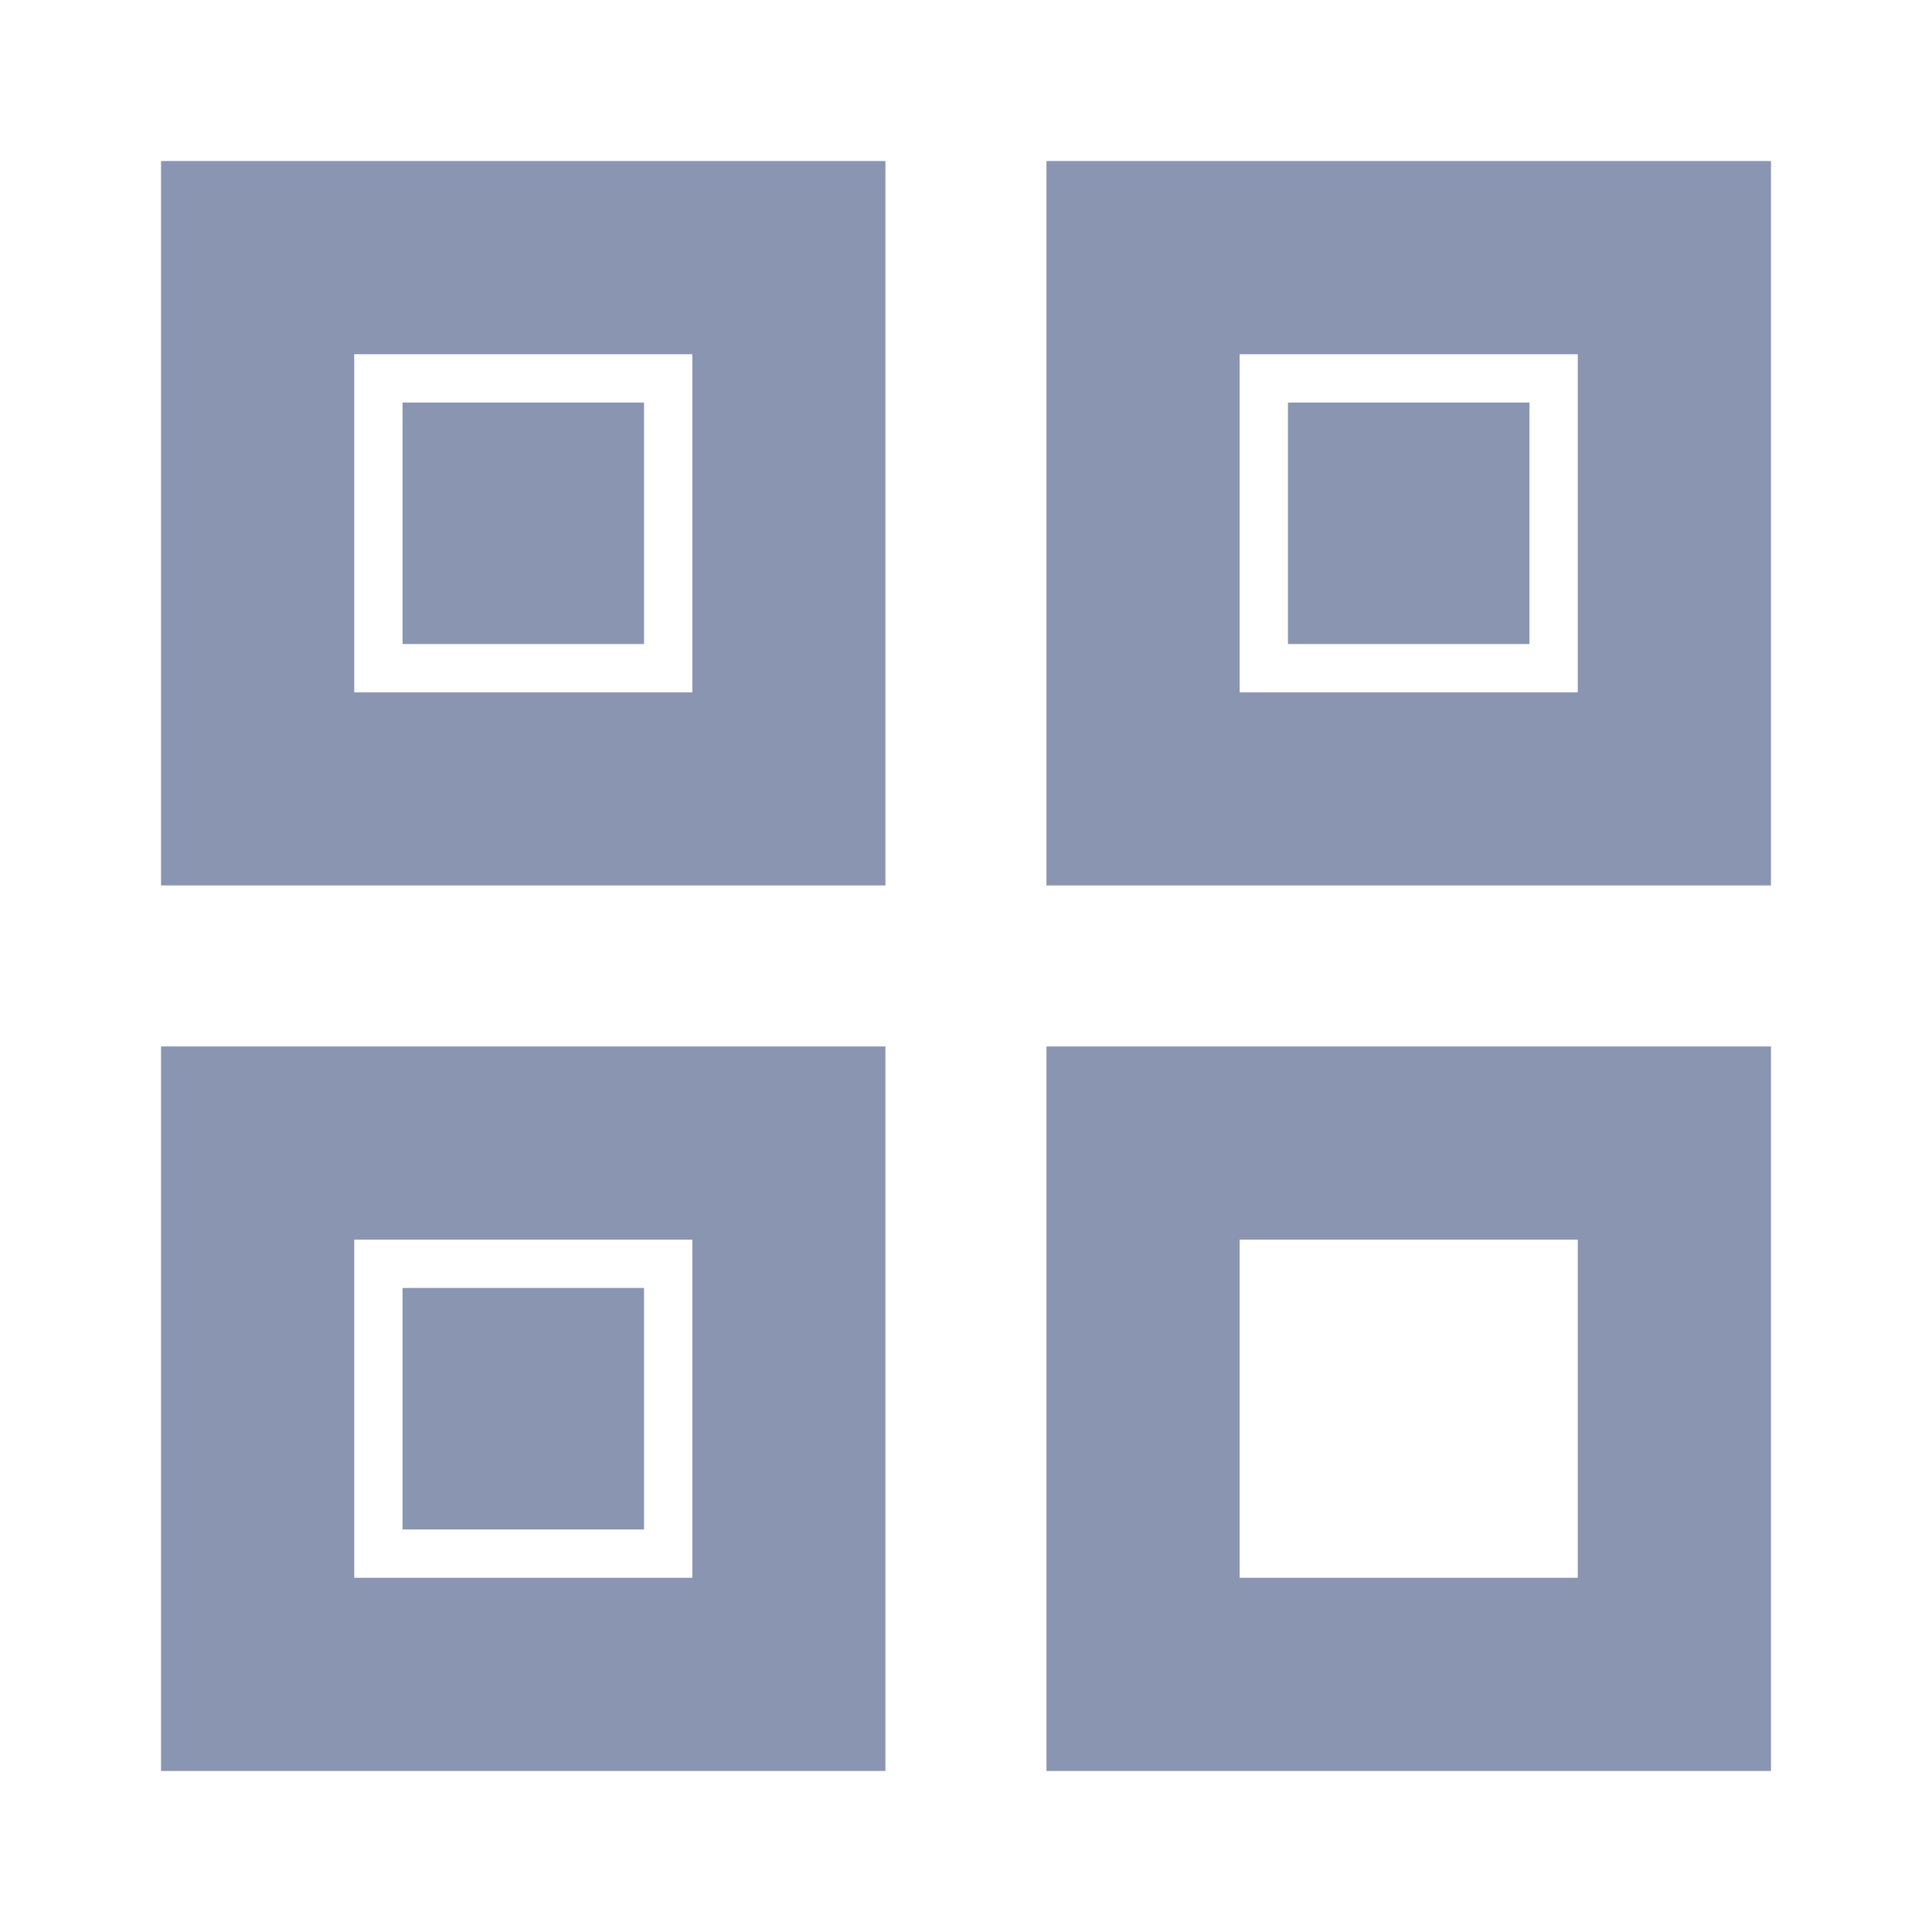
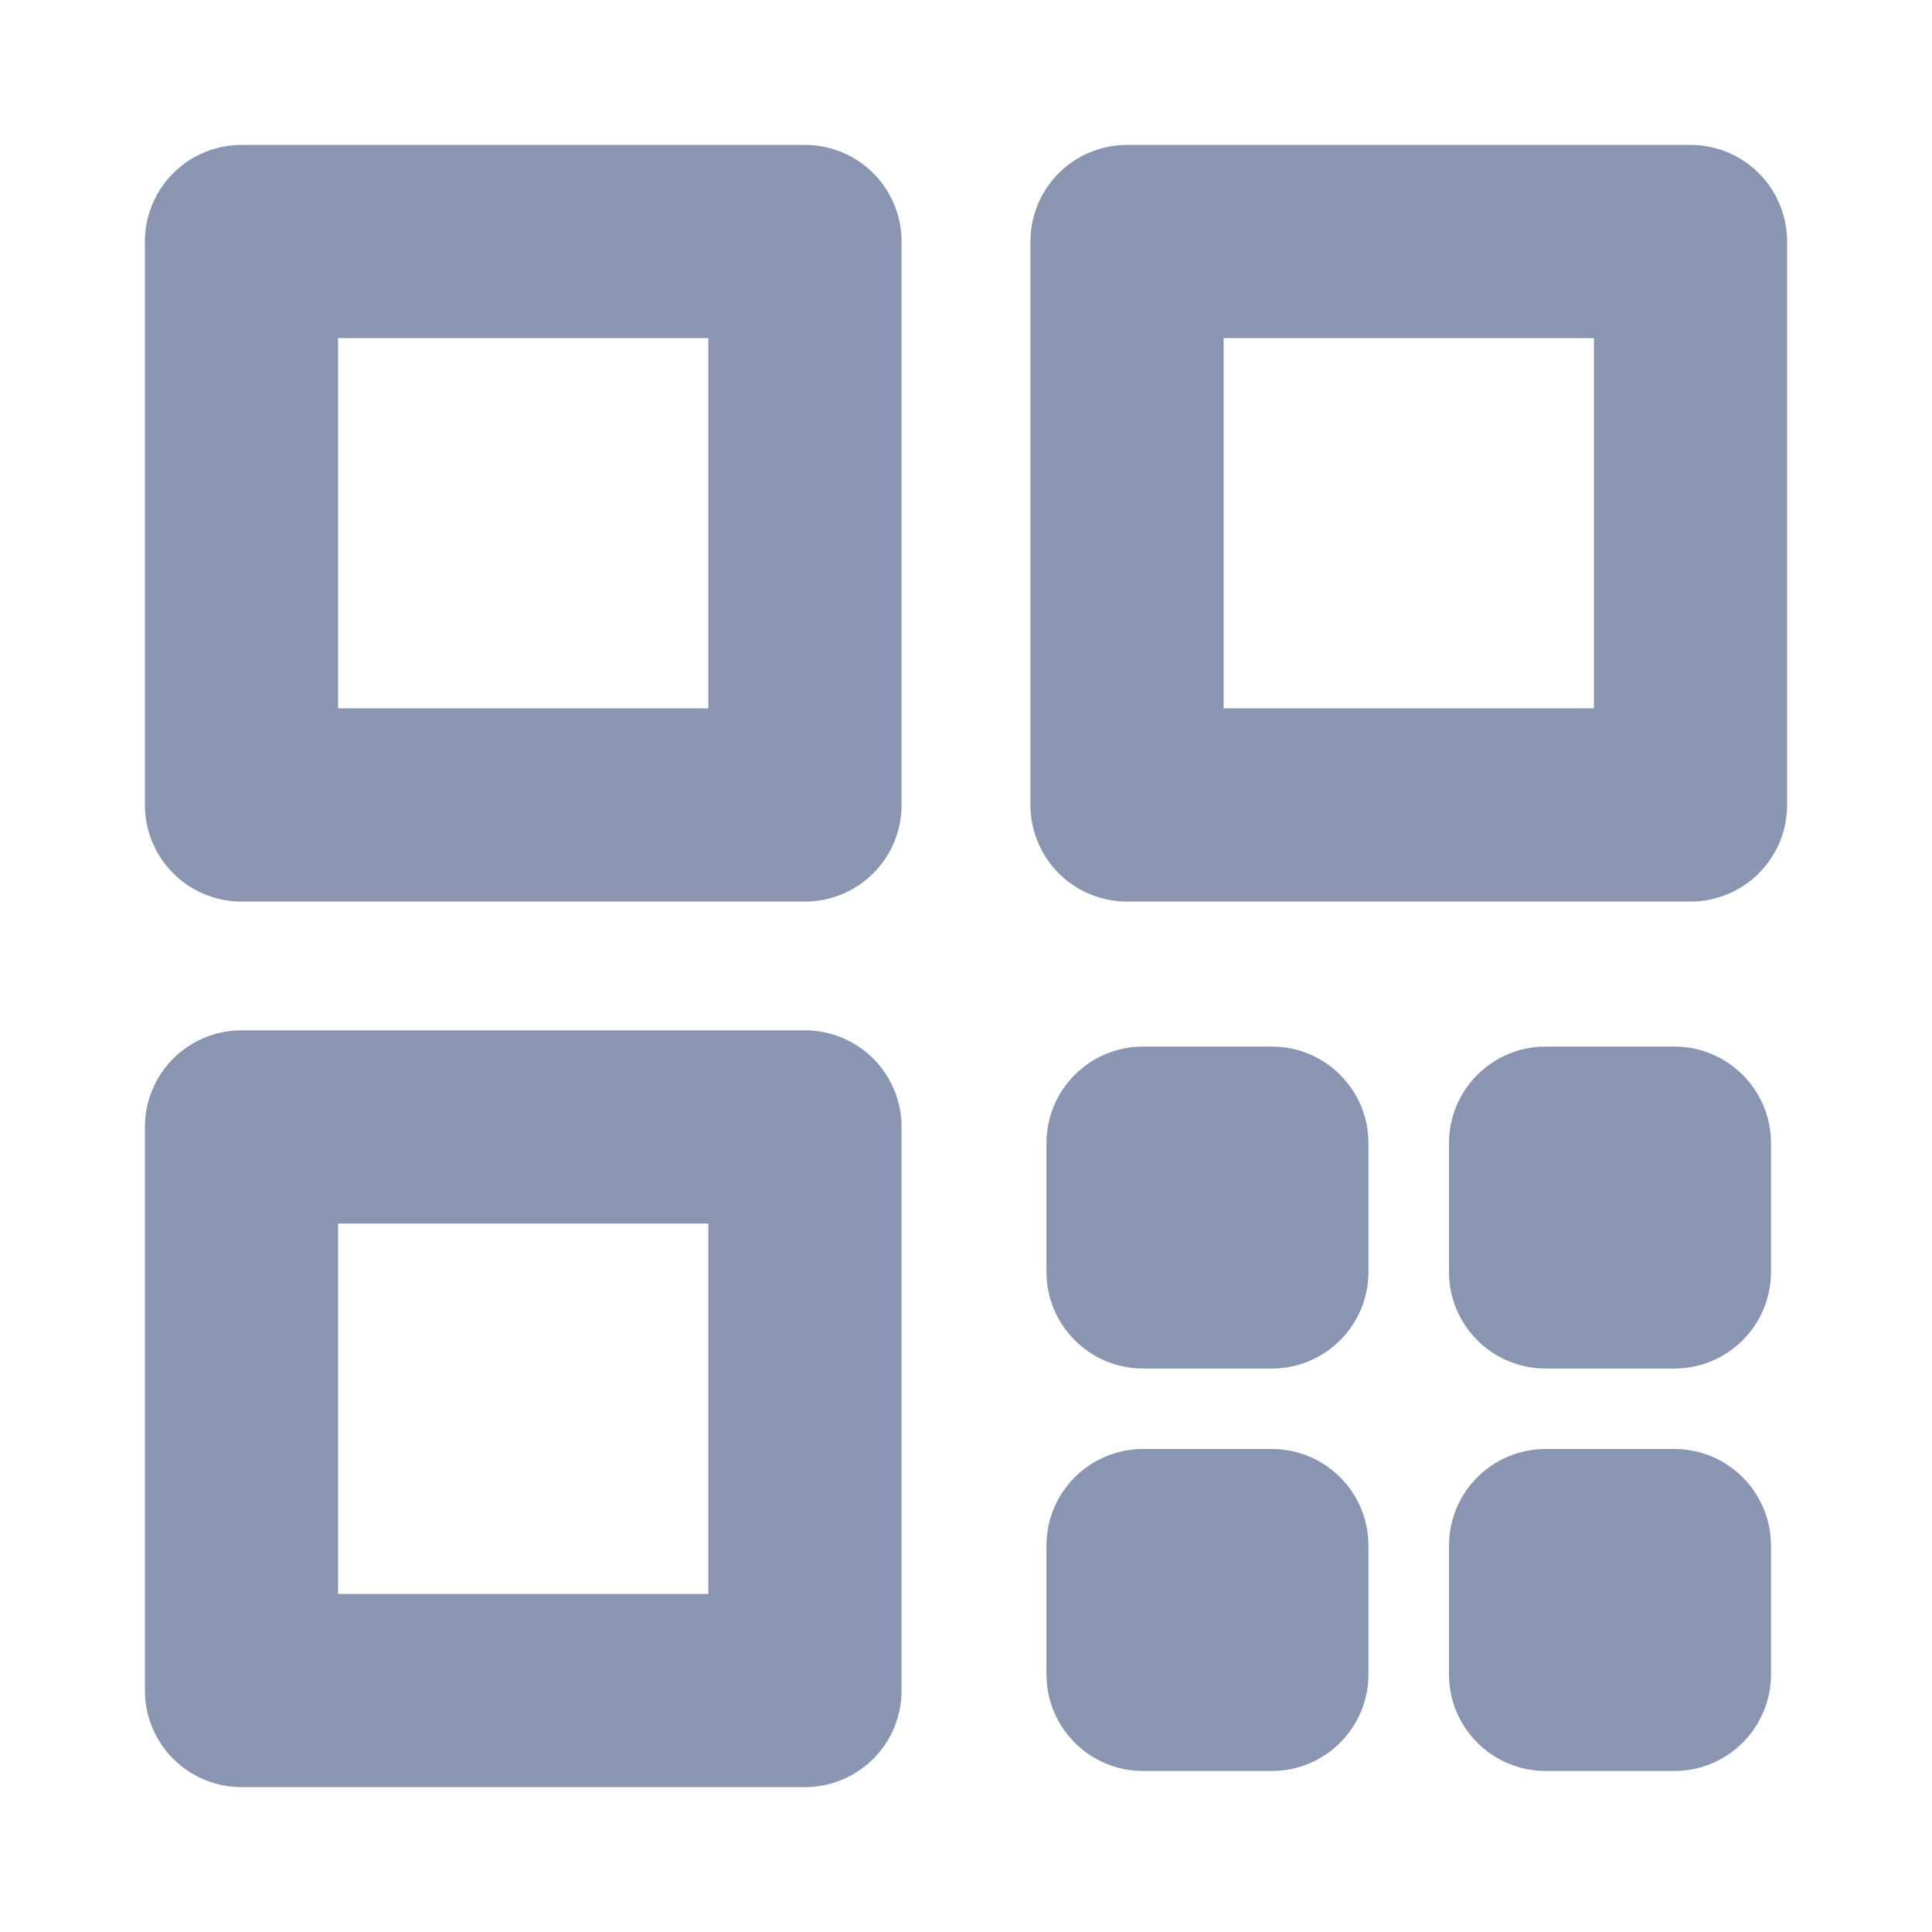
<svg xmlns="http://www.w3.org/2000/svg" width="20" height="20" viewBox="0 0 20 20" fill="none">
-   <path fill-rule="evenodd" clip-rule="evenodd" d="M7.167 3.667H3.667V7.167H7.167V3.667ZM3.667 1.667H1.667V3.667V7.167V9.166H3.667H7.167H9.166V7.167V3.667V1.667H7.167H3.667ZM7.167 12.833H3.667V16.333H7.167V12.833ZM3.667 10.833H1.667V12.833V16.333V18.333H3.667H7.167H9.166V16.333V12.833V10.833H7.167H3.667ZM12.833 3.667H16.333V7.167H12.833V3.667ZM10.833 1.667H12.833H16.333H18.333V3.667V7.167V9.166H16.333H12.833H10.833V7.167V3.667V1.667ZM16.333 12.833H12.833V16.333H16.333V12.833ZM12.833 10.833H10.833V12.833V16.333V18.333H12.833H16.333H18.333V16.333V12.833V10.833H16.333H12.833ZM6.667 4.167H4.167V6.667H6.667V4.167ZM13.333 4.167H15.833V6.667H13.333V4.167ZM6.667 13.333H4.167V15.833H6.667V13.333Z" fill="#8A95B2" />
+   <rect x="10.833" y="10.834" width="3.333" height="3.333" rx="1" fill="#8A95B2" />
+   <rect x="10.833" y="15" width="3.333" height="3.333" rx="1" fill="#8A95B2" />
+   <rect x="15" y="15" width="3.333" height="3.333" rx="1" fill="#8A95B2" />
+   <rect x="15" y="10.834" width="3.333" height="3.333" rx="1" fill="#8A95B2" />
+   <path d="M8.333 2.5H2.5V8.333H8.333V2.5Z" stroke="#8A95B2" stroke-width="2" stroke-linecap="round" stroke-linejoin="round" />
+   <path d="M8.333 11.666H2.5V17.5H8.333V11.666Z" stroke="#8A95B2" stroke-width="2" stroke-linecap="round" stroke-linejoin="round" />
+   <path d="M17.5 2.5H11.667V8.333H17.5V2.5Z" stroke="#8A95B2" stroke-width="2" stroke-linecap="round" stroke-linejoin="round" />
</svg>
